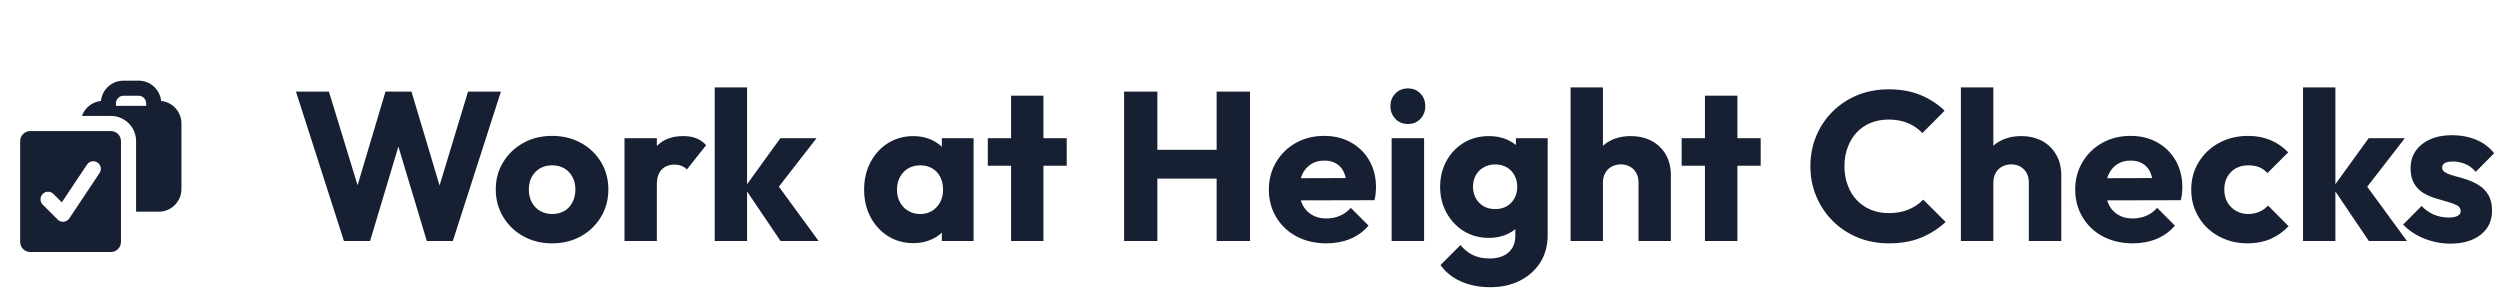
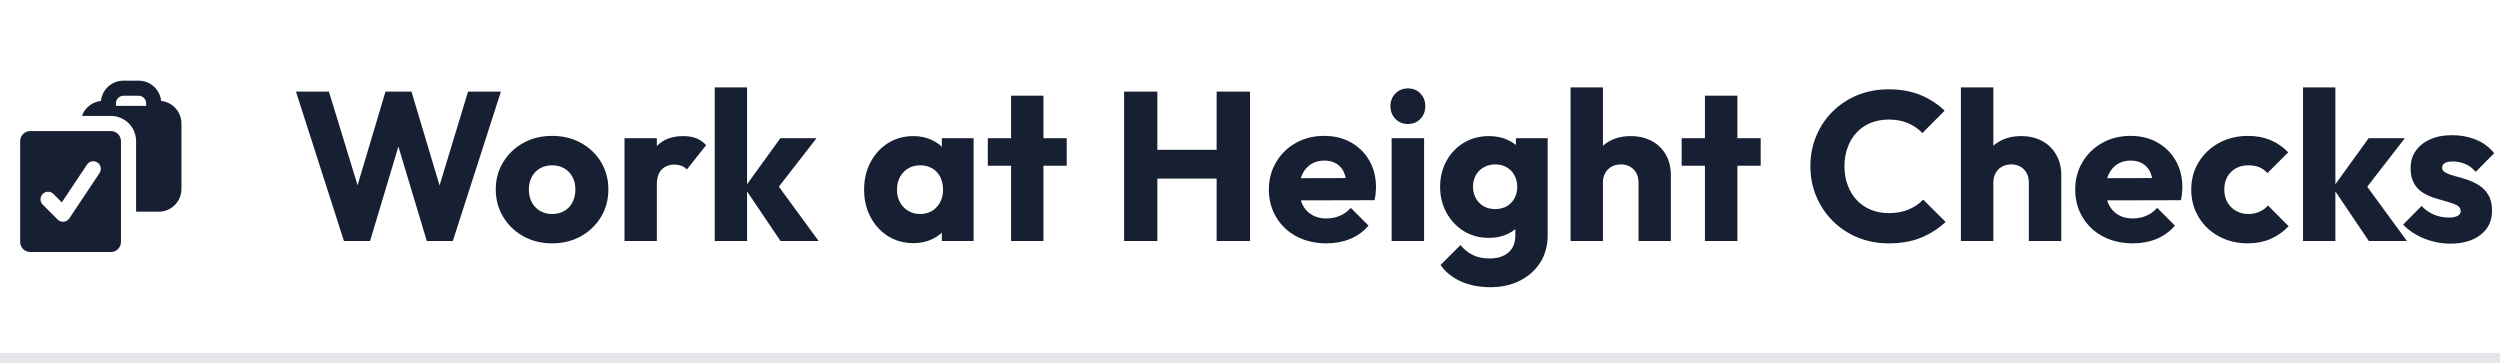
- <svg xmlns="http://www.w3.org/2000/svg" width="248" height="29" viewBox="0 0 248 29" role="img" aria-label="Work at Height Checks">
+ <svg xmlns="http://www.w3.org/2000/svg" width="248" height="36" viewBox="0 0 248 36" role="img" aria-label="Work at Height Checks">
  <style>
    .ink { fill: #172032; }
+     .rule { fill: rgb(228,230,235); }
    @media (prefers-color-scheme: dark) {
      .ink { fill: rgb(230,234,242); }
+       .rule { fill: rgb(66,77,96); }
    }
  </style>
  <g class="ink">
    <g class="ink" transform="translate(0,7) scale(1)">
      <path fill-rule="evenodd" d="M18 5.25a2.25 2.25 0 0 0-2.012-2.238A2.25 2.25 0 0 0 13.75 1h-1.5a2.25 2.25 0 0 0-2.238 2.012c-.875.092-1.6.686-1.884 1.488H11A2.5 2.5 0 0 1 13.5 7v7h2.25A2.25 2.25 0 0 0 18 11.75v-6.5ZM12.25 2.5a.75.75 0 0 0-.75.75v.25h3v-.25a.75.75 0 0 0-.75-.75h-1.5Z" clip-rule="evenodd" />
      <path fill-rule="evenodd" d="M3 6a1 1 0 0 0-1 1v10a1 1 0 0 0 1 1h8a1 1 0 0 0 1-1V7a1 1 0 0 0-1-1H3Zm6.874 4.166a.75.75 0 1 0-1.248-.832l-2.493 3.739-.853-.853a.75.75 0 0 0-1.06 1.06l1.5 1.5a.75.75 0 0 0 1.154-.114l3-4.5Z" clip-rule="evenodd" />
    </g>
    <path d="M36.71 23.91L34.12 23.91L29.36 9.09L32.63 9.09L36.12 20.49L34.84 20.49L38.24 9.09L40.82 9.09L44.23 20.49L42.97 20.49L46.43 9.09L49.69 9.09L44.92 23.91L42.34 23.91L38.91 12.51L40.13 12.51L36.71 23.91M54.77 24.14L54.77 24.14Q53.19 24.14 51.92 23.44Q50.65 22.74 49.92 21.52Q49.18 20.3 49.18 18.79L49.18 18.79Q49.18 17.28 49.92 16.08Q50.65 14.88 51.91 14.18Q53.17 13.48 54.77 13.48L54.77 13.48Q56.36 13.48 57.62 14.17Q58.88 14.86 59.62 16.07Q60.35 17.28 60.35 18.79L60.35 18.79Q60.35 20.3 59.62 21.52Q58.88 22.74 57.62 23.44Q56.36 24.14 54.77 24.14M54.77 21.23L54.77 21.23Q55.46 21.23 55.99 20.92Q56.51 20.62 56.79 20.06Q57.08 19.5 57.08 18.79L57.08 18.79Q57.08 18.08 56.78 17.54Q56.49 17 55.97 16.7Q55.46 16.4 54.77 16.4L54.77 16.4Q54.1 16.4 53.57 16.7Q53.05 17 52.75 17.55Q52.46 18.1 52.46 18.81L52.46 18.81Q52.46 19.5 52.75 20.06Q53.05 20.62 53.57 20.92Q54.1 21.23 54.77 21.23M65.16 23.91L61.95 23.91L61.95 13.71L65.16 13.71L65.16 23.91M65.16 18.31L65.16 18.31L63.82 17.26Q64.22 15.47 65.16 14.48Q66.11 13.5 67.79 13.5L67.79 13.5Q68.52 13.5 69.08 13.72Q69.63 13.94 70.05 14.4L70.05 14.4L68.14 16.81Q67.93 16.58 67.62 16.46Q67.3 16.33 66.91 16.33L66.91 16.33Q66.11 16.33 65.63 16.83Q65.16 17.32 65.16 18.31M81.21 23.91L77.43 23.91L73.86 18.62L77.41 13.71L81 13.71L76.71 19.23L76.82 17.91L81.21 23.91M74.11 23.91L70.9 23.91L70.9 8.67L74.11 8.67L74.11 23.91M90.61 24.12L90.61 24.12Q89.21 24.12 88.1 23.43Q87 22.74 86.36 21.54Q85.72 20.34 85.72 18.81L85.72 18.81Q85.72 17.28 86.36 16.08Q87 14.88 88.1 14.19Q89.21 13.5 90.61 13.5L90.61 13.5Q91.64 13.5 92.47 13.9Q93.3 14.3 93.83 15Q94.35 15.7 94.42 16.61L94.42 16.61L94.42 21.02Q94.35 21.92 93.84 22.62Q93.32 23.33 92.48 23.72Q91.64 24.12 90.61 24.12M91.27 21.23L91.27 21.23Q92.29 21.23 92.92 20.54Q93.55 19.86 93.55 18.81L93.55 18.81Q93.55 18.1 93.27 17.55Q92.99 17 92.47 16.7Q91.96 16.4 91.29 16.4L91.29 16.4Q90.61 16.4 90.1 16.7Q89.59 17 89.28 17.55Q88.98 18.1 88.98 18.81L88.98 18.81Q88.98 19.5 89.27 20.05Q89.56 20.6 90.09 20.91Q90.61 21.23 91.27 21.23M96.58 23.91L93.43 23.91L93.43 21.16L93.91 18.68L93.43 16.21L93.43 13.71L96.58 13.71L96.58 23.91M103.51 23.91L100.3 23.91L100.3 9.49L103.51 9.49L103.51 23.91M105.82 16.44L97.99 16.44L97.99 13.71L105.82 13.71L105.82 16.44M114.81 23.91L111.51 23.91L111.51 9.09L114.81 9.09L114.81 23.91M124 23.91L120.69 23.91L120.69 9.09L124 9.09L124 23.91M121.78 17.72L113.48 17.72L113.48 14.86L121.78 14.86L121.78 17.72M131.59 24.14L131.59 24.14Q129.93 24.14 128.63 23.46Q127.34 22.78 126.61 21.56Q125.87 20.34 125.87 18.81L125.87 18.81Q125.87 17.28 126.6 16.07Q127.32 14.86 128.56 14.17Q129.8 13.48 131.35 13.48L131.35 13.48Q132.87 13.48 134.02 14.13Q135.18 14.78 135.84 15.93Q136.5 17.09 136.5 18.58L136.5 18.58Q136.5 18.85 136.47 19.16Q136.44 19.46 136.35 19.86L136.35 19.86L127.55 19.88L127.55 17.68L134.99 17.66L133.6 18.58Q133.58 17.7 133.33 17.12Q133.08 16.54 132.58 16.24Q132.09 15.93 131.38 15.93L131.38 15.93Q130.62 15.93 130.06 16.28Q129.51 16.63 129.2 17.26Q128.9 17.89 128.9 18.79L128.9 18.79Q128.9 19.69 129.22 20.33Q129.55 20.97 130.15 21.32Q130.75 21.67 131.56 21.67L131.56 21.67Q132.32 21.67 132.93 21.4Q133.54 21.14 134 20.62L134 20.62L135.76 22.38Q135.01 23.26 133.94 23.7Q132.87 24.14 131.59 24.14M141.27 23.91L138.05 23.91L138.05 13.71L141.27 13.71L141.27 23.91M139.67 12.3L139.67 12.3Q138.91 12.3 138.42 11.79Q137.93 11.27 137.93 10.54L137.93 10.54Q137.93 9.78 138.42 9.28Q138.91 8.77 139.67 8.77L139.67 8.77Q140.43 8.77 140.91 9.28Q141.39 9.78 141.39 10.54L141.39 10.54Q141.39 11.27 140.91 11.79Q140.43 12.3 139.67 12.3M147.86 28.49L147.86 28.49Q146.18 28.49 144.91 27.91Q143.64 27.34 142.9 26.29L142.9 26.29L144.88 24.31Q145.42 24.96 146.11 25.3Q146.79 25.64 147.76 25.64L147.76 25.64Q148.95 25.64 149.63 25.05Q150.32 24.46 150.32 23.39L150.32 23.39L150.32 20.78L150.86 18.56L150.38 16.33L150.38 13.71L153.53 13.71L153.53 23.3Q153.53 24.88 152.8 26.03Q152.06 27.19 150.78 27.84Q149.5 28.49 147.86 28.49M147.71 23.6L147.71 23.6Q146.31 23.6 145.21 22.93Q144.12 22.25 143.49 21.1Q142.86 19.94 142.86 18.54L142.86 18.54Q142.86 17.11 143.49 15.96Q144.12 14.82 145.21 14.16Q146.31 13.5 147.71 13.5L147.71 13.5Q148.76 13.5 149.59 13.89Q150.42 14.27 150.94 14.98Q151.45 15.68 151.51 16.61L151.51 16.61L151.51 20.49Q151.45 21.39 150.94 22.1Q150.42 22.8 149.58 23.2Q148.74 23.6 147.71 23.6M148.32 20.74L148.32 20.74Q148.99 20.74 149.49 20.45Q149.98 20.15 150.24 19.66Q150.51 19.17 150.51 18.54L150.51 18.54Q150.51 17.91 150.24 17.4Q149.98 16.9 149.49 16.61Q148.99 16.31 148.32 16.31L148.32 16.31Q147.67 16.31 147.17 16.61Q146.66 16.9 146.39 17.4Q146.12 17.91 146.12 18.54L146.12 18.54Q146.12 19.13 146.39 19.64Q146.66 20.15 147.16 20.45Q147.65 20.74 148.32 20.74M165.75 23.91L162.54 23.91L162.54 18.1Q162.54 17.3 162.05 16.8Q161.55 16.31 160.8 16.31L160.8 16.31Q160.27 16.31 159.87 16.53Q159.47 16.75 159.24 17.16Q159.01 17.57 159.01 18.1L159.01 18.1L157.77 17.49Q157.77 16.29 158.28 15.39Q158.78 14.48 159.68 13.99Q160.59 13.5 161.76 13.5L161.76 13.5Q162.96 13.5 163.86 13.99Q164.77 14.48 165.26 15.36Q165.75 16.23 165.75 17.38L165.75 17.38L165.75 23.91M159.01 23.91L155.8 23.91L155.8 8.67L159.01 8.67L159.01 23.91M172.35 23.91L169.13 23.91L169.13 9.49L172.35 9.49L172.35 23.91M174.66 16.44L166.82 16.44L166.82 13.71L174.66 13.71L174.66 16.44M187.38 24.14L187.38 24.14Q185.72 24.14 184.31 23.57Q182.89 22.99 181.83 21.94Q180.77 20.89 180.18 19.49Q179.59 18.1 179.59 16.48L179.59 16.48Q179.59 14.86 180.18 13.47Q180.77 12.07 181.82 11.04Q182.87 10.01 184.28 9.43Q185.7 8.86 187.36 8.86L187.36 8.86Q189.13 8.86 190.5 9.42Q191.88 9.99 192.91 10.98L192.91 10.98L190.7 13.2Q190.11 12.57 189.28 12.22Q188.45 11.86 187.36 11.86L187.36 11.86Q186.4 11.86 185.59 12.18Q184.78 12.51 184.2 13.12Q183.62 13.73 183.3 14.59Q182.97 15.45 182.97 16.48L182.97 16.48Q182.97 17.53 183.3 18.39Q183.62 19.25 184.2 19.86Q184.78 20.47 185.59 20.81Q186.4 21.14 187.36 21.14L187.36 21.14Q188.5 21.14 189.34 20.78Q190.18 20.43 190.78 19.8L190.78 19.8L193.01 22.02Q191.94 23.01 190.56 23.58Q189.19 24.14 187.38 24.14M204.48 23.91L201.26 23.91L201.26 18.1Q201.26 17.3 200.77 16.8Q200.28 16.31 199.52 16.31L199.52 16.31Q199 16.31 198.6 16.53Q198.2 16.75 197.97 17.16Q197.74 17.57 197.74 18.1L197.74 18.1L196.5 17.49Q196.5 16.29 197 15.39Q197.5 14.48 198.41 13.99Q199.31 13.5 200.49 13.5L200.49 13.5Q201.68 13.5 202.59 13.99Q203.49 14.48 203.98 15.36Q204.48 16.23 204.48 17.38L204.48 17.38L204.48 23.91M197.74 23.91L194.52 23.91L194.52 8.67L197.74 8.67L197.74 23.91M211.57 24.14L211.57 24.14Q209.92 24.14 208.62 23.46Q207.33 22.78 206.6 21.56Q205.86 20.34 205.86 18.81L205.86 18.81Q205.86 17.28 206.59 16.07Q207.31 14.86 208.55 14.17Q209.79 13.48 211.34 13.48L211.34 13.48Q212.86 13.48 214.01 14.13Q215.17 14.78 215.83 15.93Q216.49 17.09 216.49 18.58L216.49 18.58Q216.49 18.85 216.46 19.16Q216.43 19.46 216.34 19.86L216.34 19.86L207.54 19.88L207.54 17.68L214.98 17.66L213.59 18.58Q213.57 17.7 213.32 17.12Q213.07 16.54 212.57 16.24Q212.08 15.93 211.36 15.93L211.36 15.93Q210.61 15.93 210.05 16.28Q209.5 16.63 209.19 17.26Q208.89 17.89 208.89 18.79L208.89 18.79Q208.89 19.69 209.21 20.33Q209.54 20.97 210.14 21.32Q210.73 21.67 211.55 21.67L211.55 21.67Q212.31 21.67 212.92 21.4Q213.53 21.14 213.99 20.62L213.99 20.62L215.75 22.38Q215 23.26 213.93 23.7Q212.86 24.14 211.57 24.14M222.98 24.14L222.98 24.14Q221.4 24.14 220.12 23.45Q218.84 22.76 218.11 21.54Q217.37 20.32 217.37 18.81L217.37 18.81Q217.37 17.28 218.12 16.07Q218.86 14.86 220.14 14.17Q221.42 13.48 223.02 13.48L223.02 13.48Q224.22 13.48 225.21 13.89Q226.21 14.3 226.99 15.11L226.99 15.11L224.93 17.17Q224.57 16.77 224.1 16.58Q223.63 16.4 223.02 16.4L223.02 16.4Q222.33 16.4 221.79 16.7Q221.26 17 220.95 17.54Q220.65 18.08 220.65 18.79L220.65 18.79Q220.65 19.5 220.95 20.05Q221.26 20.6 221.8 20.91Q222.35 21.23 223.02 21.23L223.02 21.23Q223.65 21.23 224.14 21Q224.64 20.78 224.99 20.39L224.99 20.39L227.03 22.44Q226.23 23.28 225.22 23.71Q224.22 24.14 222.98 24.14M238.77 23.91L234.99 23.91L231.42 18.62L234.97 13.71L238.56 13.71L234.28 19.23L234.38 17.91L238.77 23.91M231.67 23.91L228.46 23.91L228.46 8.67L231.67 8.67L231.67 23.91M243.05 24.17L243.05 24.17Q242.15 24.17 241.28 23.93Q240.41 23.7 239.66 23.27Q238.92 22.84 238.39 22.28L238.39 22.28L240.22 20.43Q240.72 20.97 241.42 21.28Q242.11 21.58 242.93 21.58L242.93 21.58Q243.49 21.58 243.8 21.41Q244.1 21.25 244.1 20.95L244.1 20.95Q244.1 20.57 243.74 20.37Q243.37 20.18 242.8 20.02Q242.23 19.86 241.6 19.67Q240.97 19.48 240.41 19.15Q239.84 18.81 239.48 18.21Q239.13 17.61 239.13 16.69L239.13 16.69Q239.13 15.7 239.63 14.98Q240.13 14.25 241.06 13.83Q241.98 13.41 243.22 13.41L243.22 13.41Q244.52 13.41 245.63 13.86Q246.73 14.32 247.42 15.2L247.42 15.2L245.59 17.05Q245.11 16.48 244.51 16.25Q243.91 16.02 243.35 16.02L243.35 16.02Q242.8 16.02 242.53 16.17Q242.26 16.33 242.26 16.63L242.26 16.63Q242.26 16.94 242.61 17.13Q242.97 17.32 243.54 17.47Q244.1 17.61 244.73 17.82Q245.36 18.03 245.93 18.39Q246.5 18.75 246.85 19.35Q247.21 19.94 247.21 20.91L247.21 20.91Q247.21 22.4 246.09 23.28Q244.96 24.17 243.05 24.17" />
  </g>
+   <rect class="rule" x="0" y="35" width="248" height="1" />
</svg>
